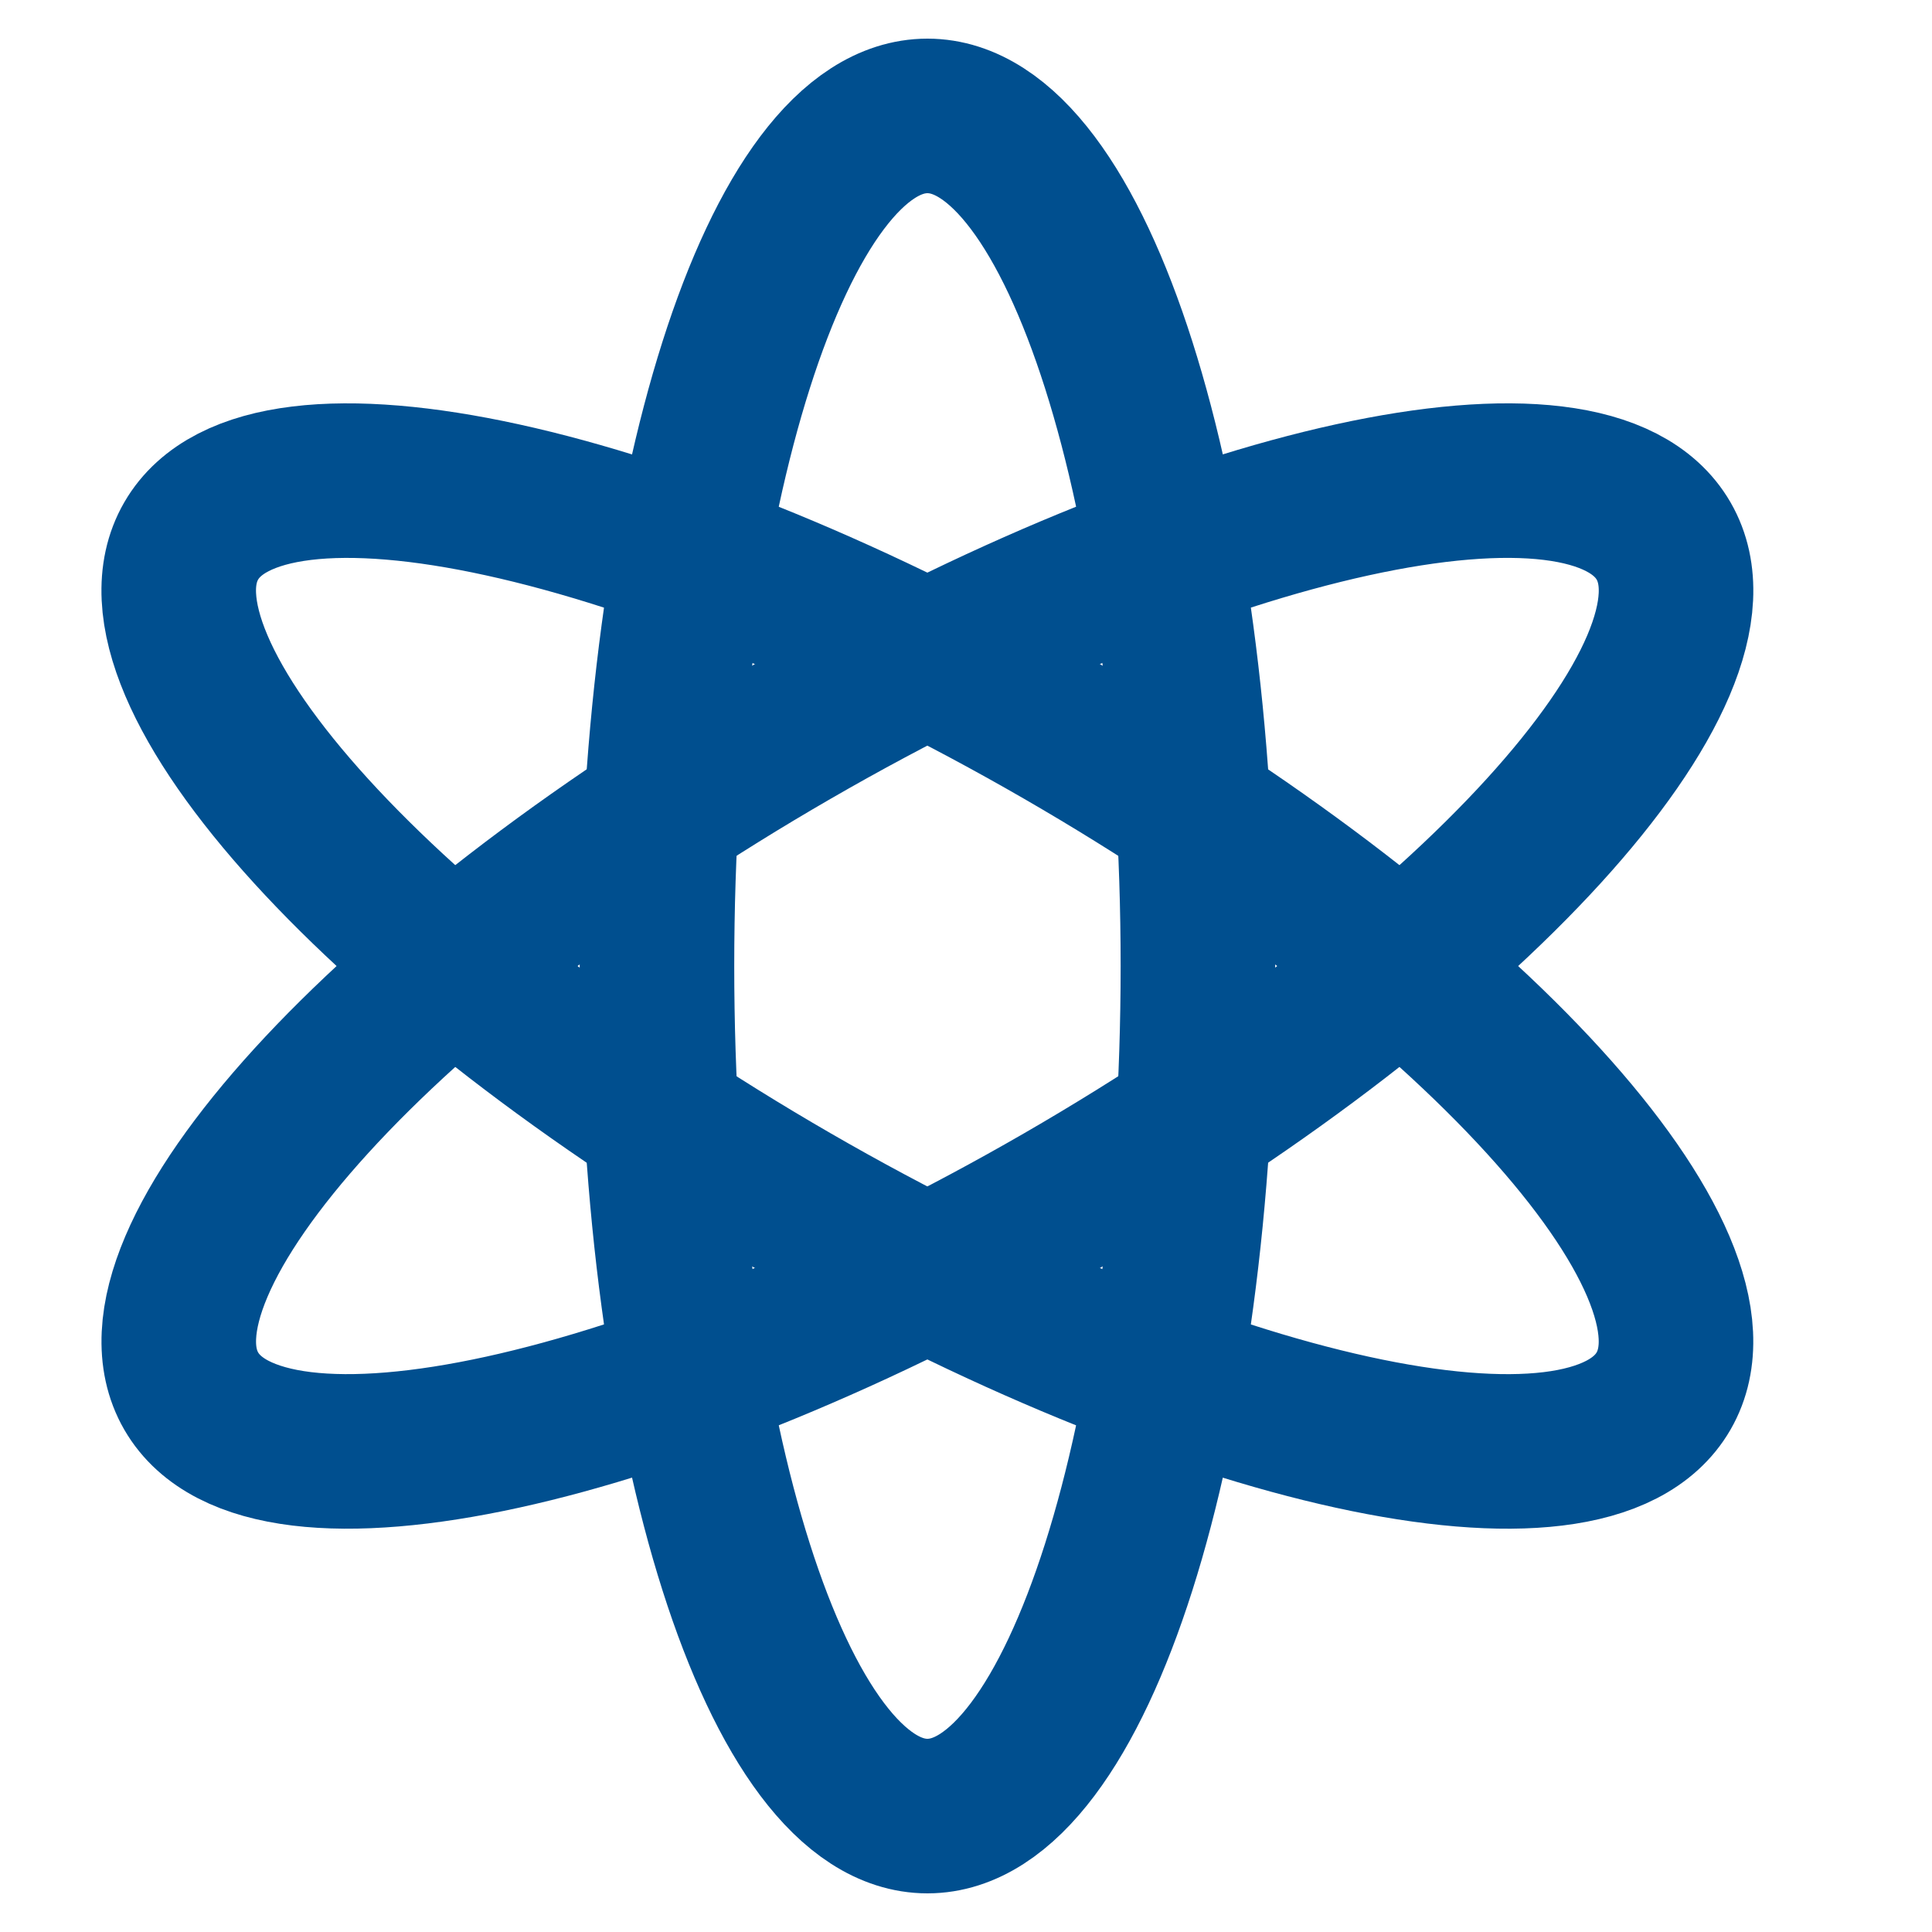
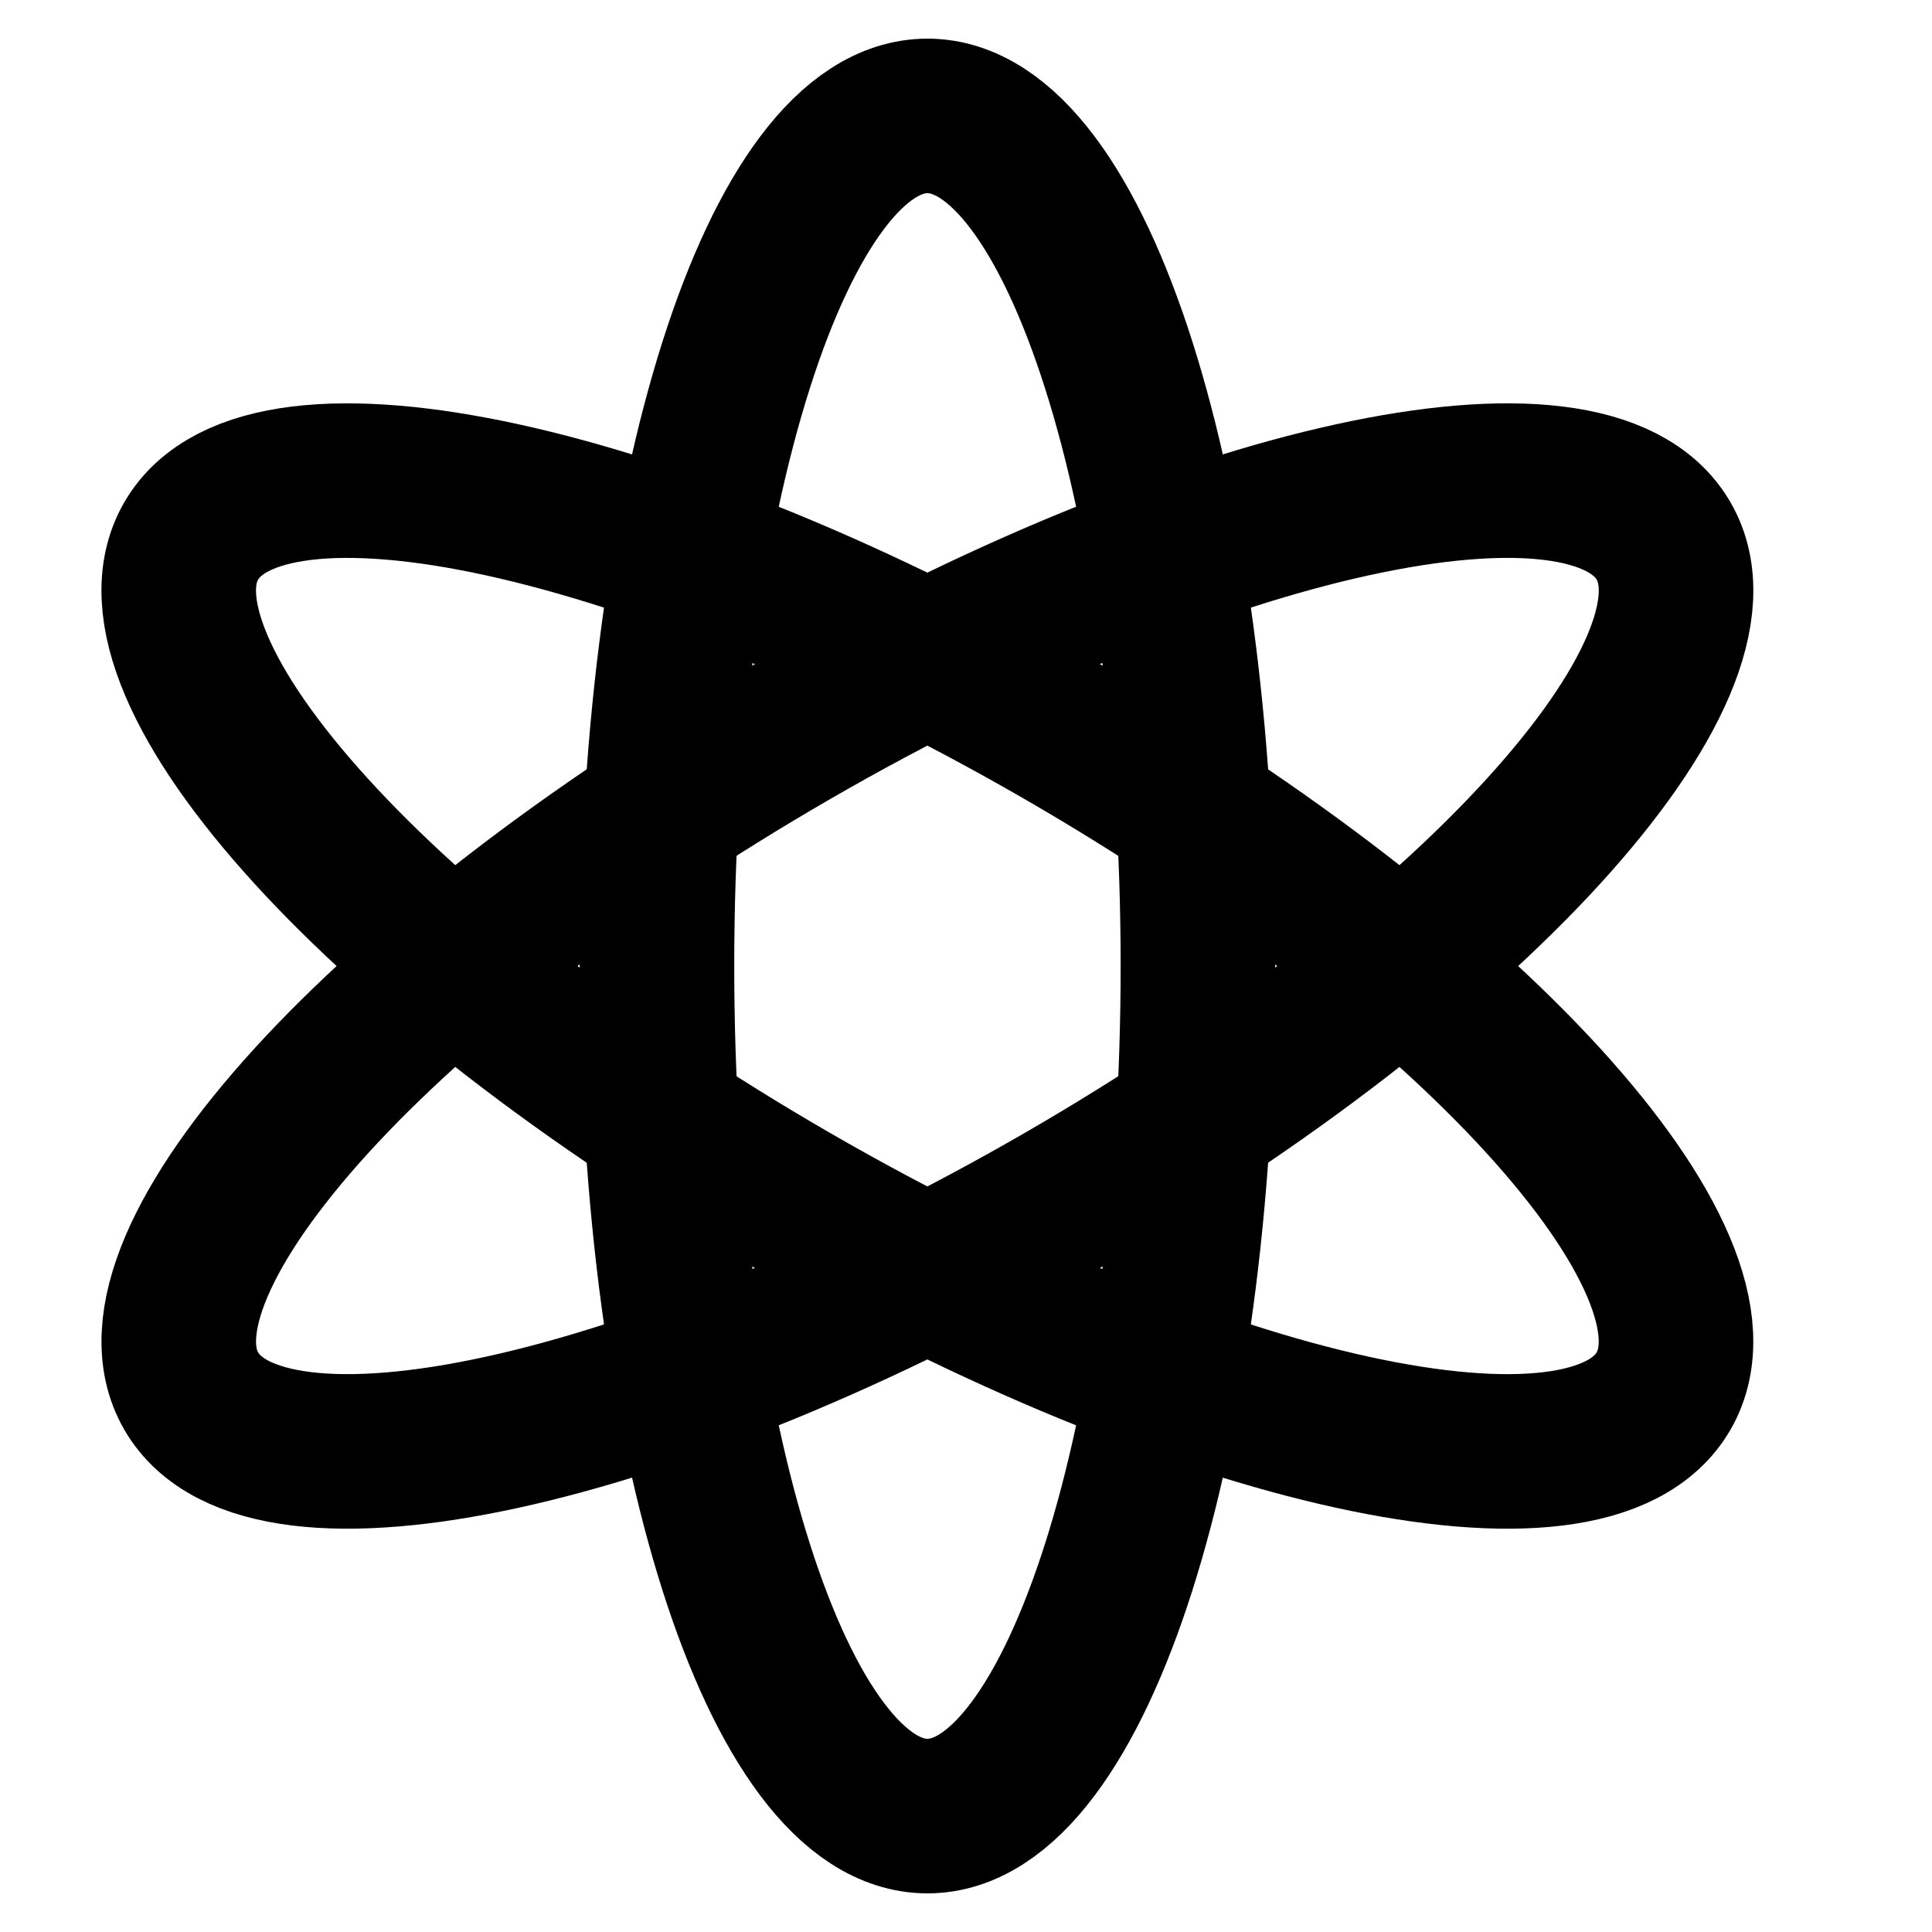
<svg xmlns="http://www.w3.org/2000/svg" width="25" height="25" viewBox="0 0 25 25" fill="none">
-   <ellipse cx="12.001" cy="12.5" rx="3.5" ry="11" stroke="#004F8F" stroke-width="2" />
-   <ellipse cx="12.001" cy="12.5" rx="3.5" ry="11" transform="rotate(60 12.0006 12.4998)" stroke="#004F8F" stroke-width="2" />
-   <ellipse cx="12" cy="12.5" rx="3.5" ry="11" transform="rotate(-60 12.0004 12.5002)" stroke="#004F8F" stroke-width="2" />
+   <ellipse cx="12.001" cy="12.5" rx="3.5" ry="11" stroke="currentColor" stroke-width="2" />
+   <ellipse cx="12.001" cy="12.5" rx="3.5" ry="11" transform="rotate(60 12.0006 12.4998)" stroke="currentColor" stroke-width="2" />
+   <ellipse cx="12" cy="12.5" rx="3.5" ry="11" transform="rotate(-60 12.0004 12.5002)" stroke="currentColor" stroke-width="2" />
</svg>
